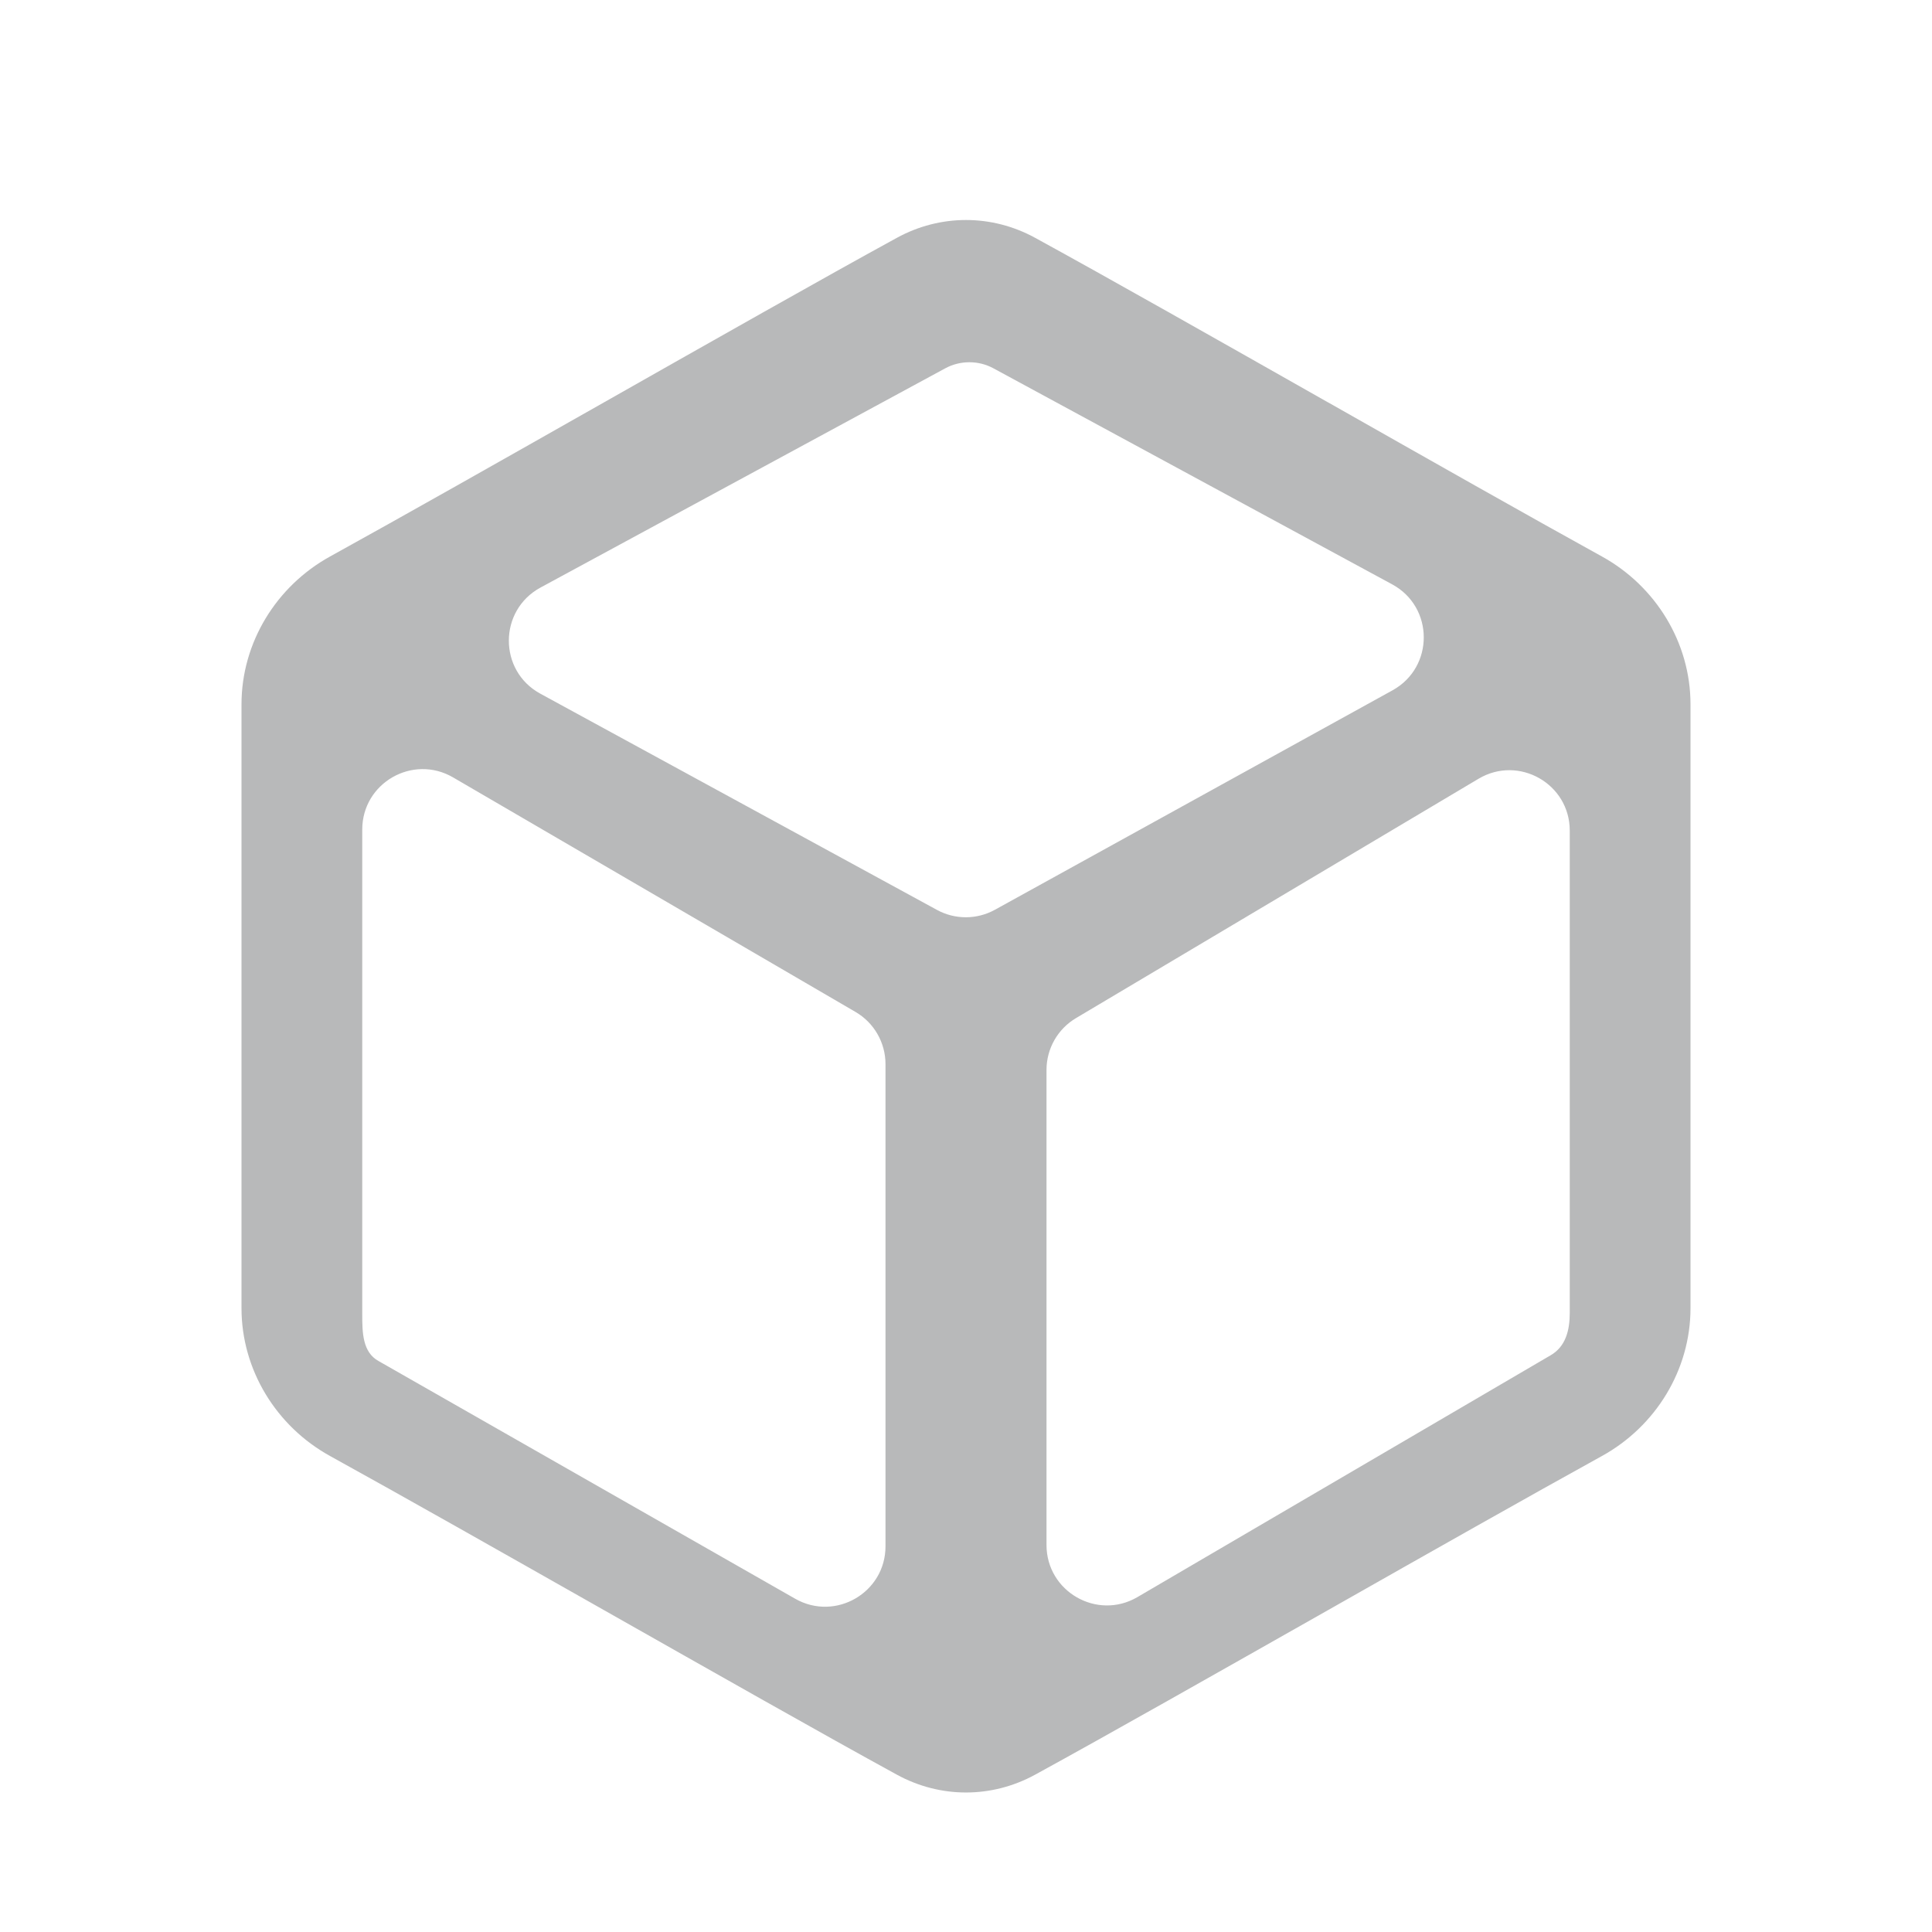
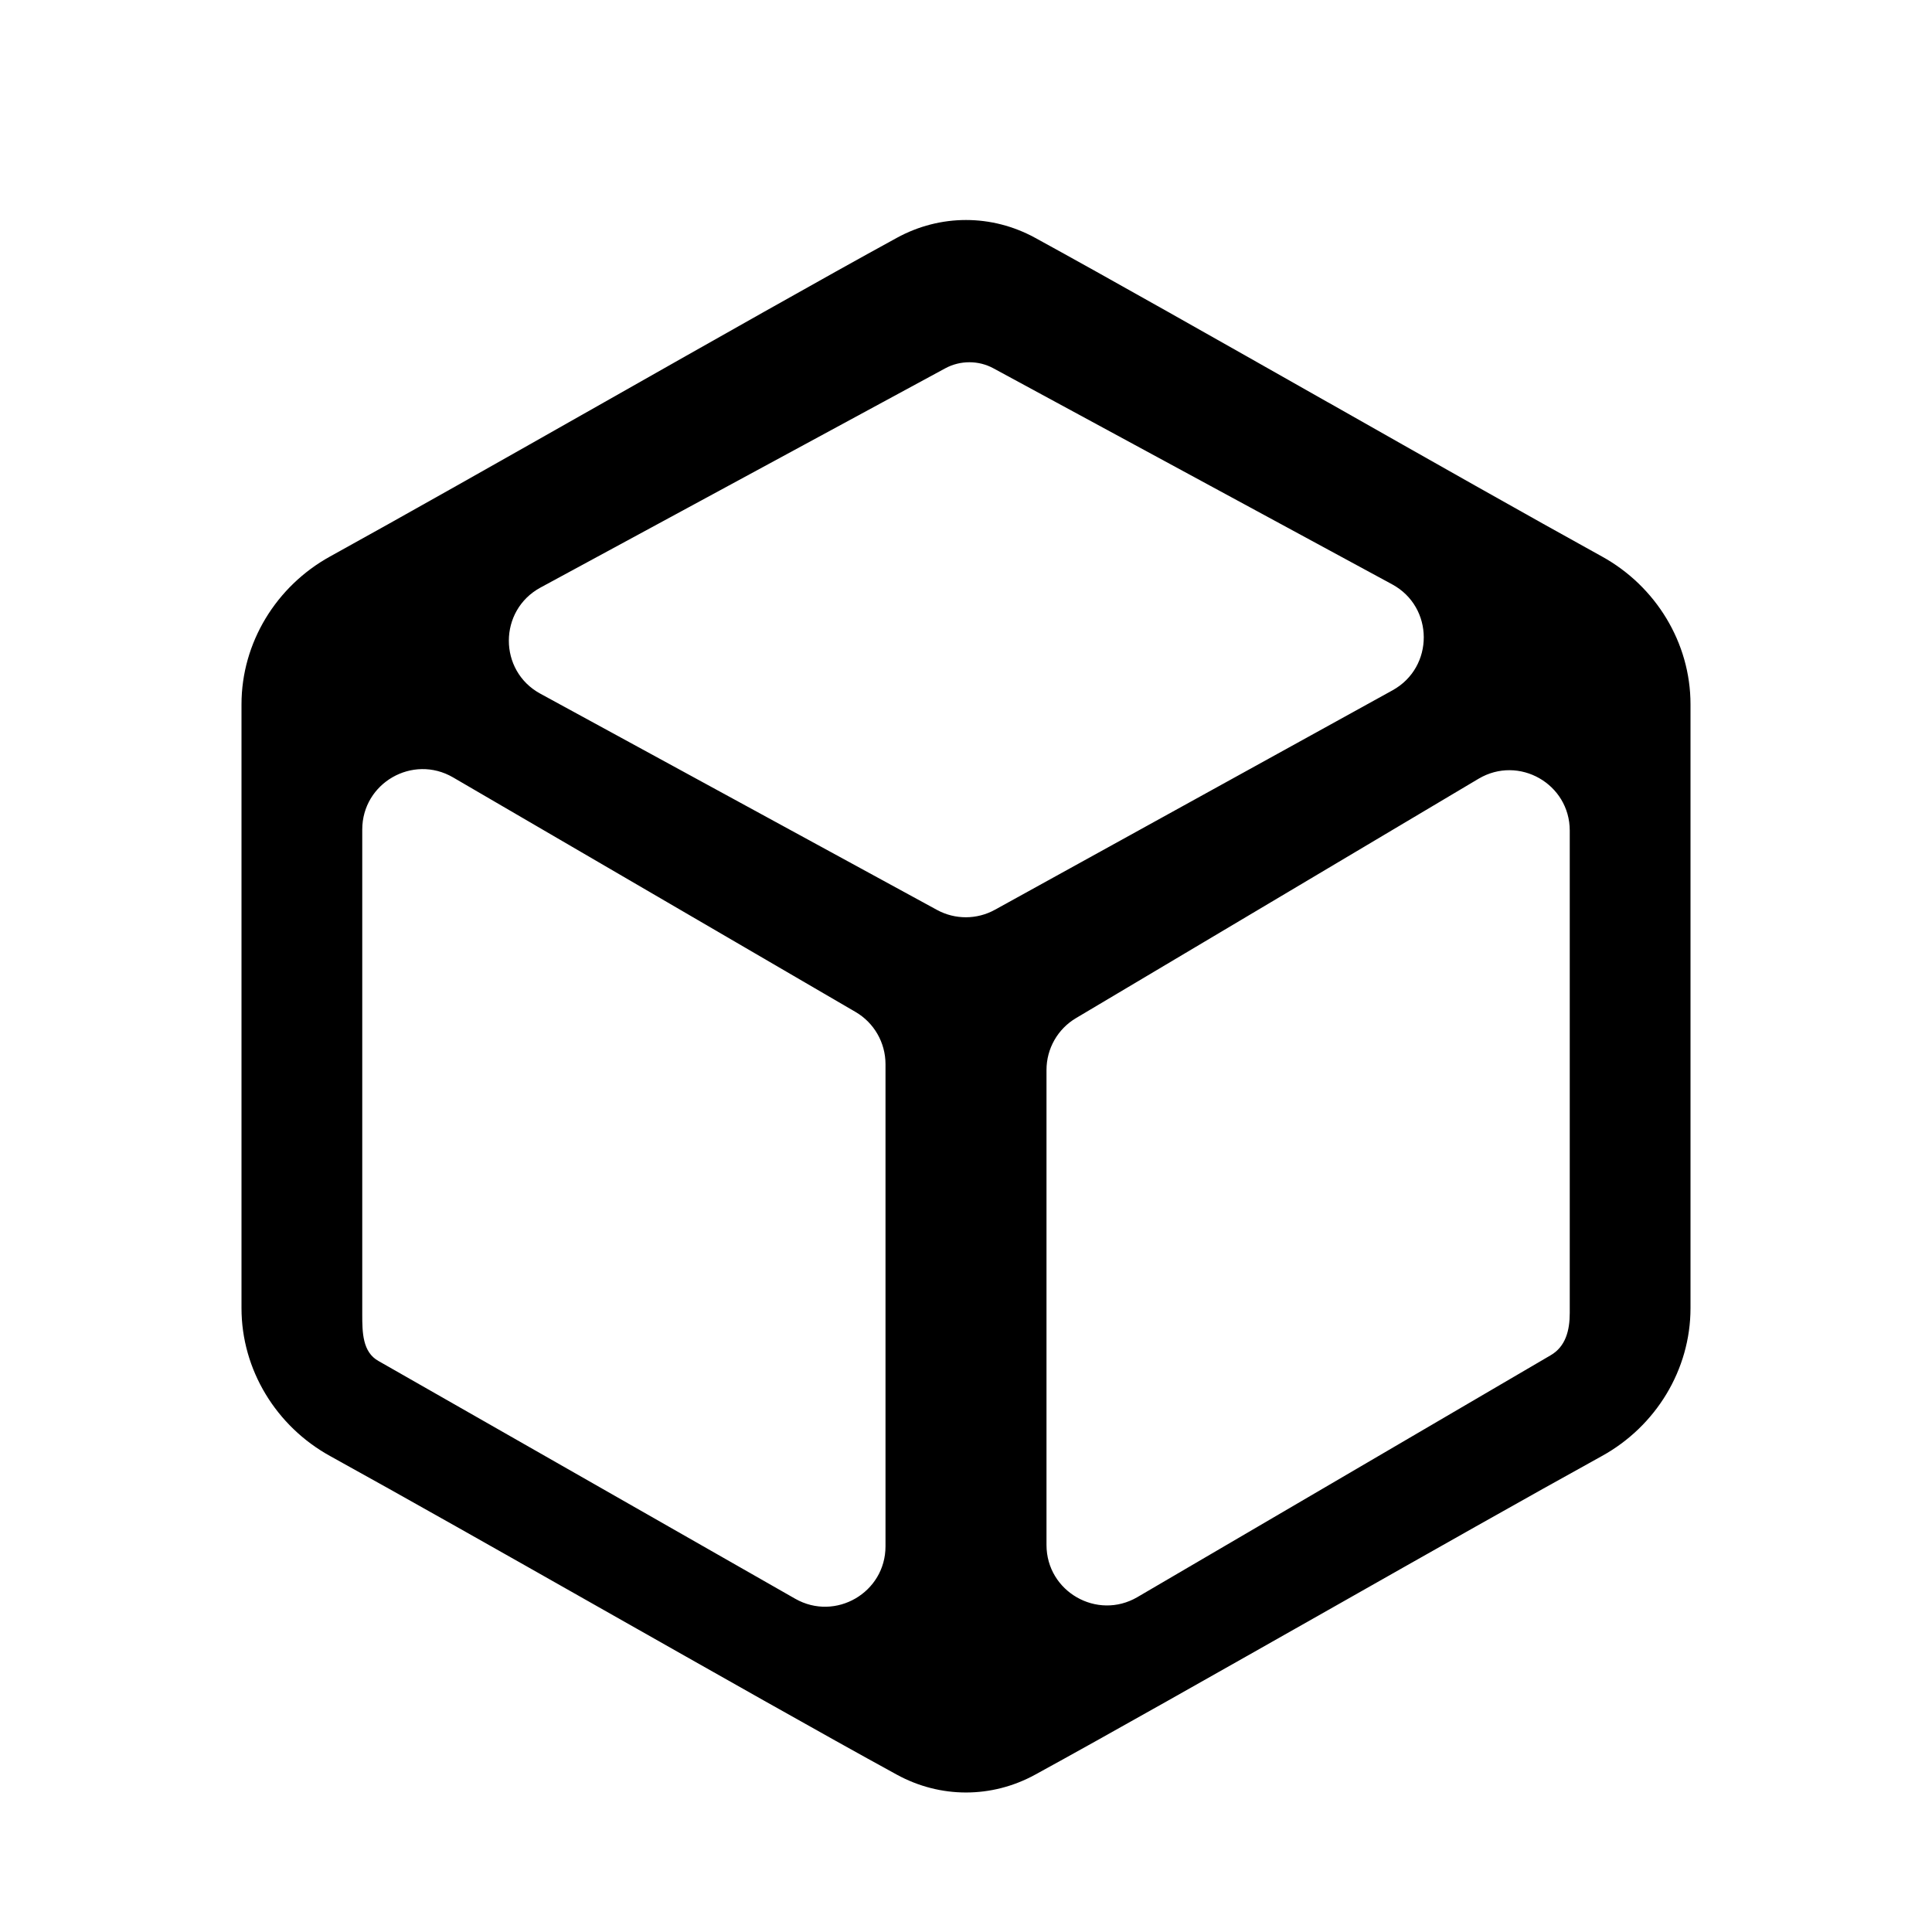
<svg xmlns="http://www.w3.org/2000/svg" width="1em" height="1em" viewBox="0 0 24 24" fill="none">
-   <path fill-rule="evenodd" clip-rule="evenodd" d="M19.9 18.087C20.569 17.718 21 17.016 21 16.251V8.748C21 7.984 20.569 7.282 19.9 6.913C19.001 6.417 17.751 5.709 16.501 5L16.501 5L16.5 5L16.5 5C15.134 4.226 13.767 3.451 12.86 2.955C12.32 2.659 11.68 2.659 11.14 2.955C10.233 3.451 8.866 4.226 7.5 5C6.249 5.709 4.999 6.417 4.1 6.913C3.431 7.282 3 7.984 3 8.749V16.251C3 17.016 3.431 17.718 4.1 18.087C4.999 18.583 6.249 19.291 7.5 20L7.5 20L7.5 20C8.867 20.774 10.233 21.549 11.14 22.045C11.68 22.341 12.32 22.341 12.86 22.045C13.767 21.549 15.133 20.774 16.5 20L16.5 20L16.5 20C17.75 19.291 19.001 18.583 19.9 18.087ZM12.36 11.301C12.136 11.425 11.864 11.426 11.639 11.303L6.712 8.617C6.19 8.333 6.191 7.583 6.714 7.299L11.743 4.575C11.928 4.475 12.156 4.475 12.34 4.575L17.294 7.259C17.815 7.541 17.818 8.288 17.299 8.575L12.36 11.301ZM11 13.219C11 12.952 10.858 12.705 10.628 12.571L5.628 9.657C5.128 9.366 4.5 9.726 4.5 10.305V16.33C4.5 16.551 4.503 16.797 4.702 16.907L9.878 19.86C10.378 20.145 11 19.784 11 19.209V13.219ZM13 13.291C13 13.027 13.139 12.782 13.367 12.647L18.367 9.674C18.867 9.377 19.5 9.737 19.5 10.318V16.31C19.5 16.527 19.449 16.728 19.262 16.836L14.129 19.84C13.629 20.132 13 19.771 13 19.192V13.291Z" fill="#B8B9BA" />
+   <path fill-rule="evenodd" clip-rule="evenodd" d="M19.9 18.087C20.569 17.718 21 17.016 21 16.251V8.748C21 7.984 20.569 7.282 19.9 6.913C19.001 6.417 17.751 5.709 16.501 5L16.501 5L16.5 5L16.5 5C15.134 4.226 13.767 3.451 12.86 2.955C12.32 2.659 11.68 2.659 11.14 2.955C10.233 3.451 8.866 4.226 7.5 5C6.249 5.709 4.999 6.417 4.1 6.913C3.431 7.282 3 7.984 3 8.749V16.251C3 17.016 3.431 17.718 4.1 18.087C4.999 18.583 6.249 19.291 7.5 20L7.5 20L7.5 20C8.867 20.774 10.233 21.549 11.14 22.045C11.68 22.341 12.32 22.341 12.86 22.045C13.767 21.549 15.133 20.774 16.5 20L16.5 20L16.5 20C17.75 19.291 19.001 18.583 19.9 18.087ZM12.36 11.301C12.136 11.425 11.864 11.426 11.639 11.303L6.712 8.617C6.19 8.333 6.191 7.583 6.714 7.299L11.743 4.575C11.928 4.475 12.156 4.475 12.34 4.575L17.294 7.259C17.815 7.541 17.818 8.288 17.299 8.575L12.36 11.301ZM11 13.219C11 12.952 10.858 12.705 10.628 12.571L5.628 9.657C5.128 9.366 4.5 9.726 4.5 10.305V16.33C4.5 16.551 4.503 16.797 4.702 16.907L9.878 19.86C10.378 20.145 11 19.784 11 19.209V13.219ZM13 13.291C13 13.027 13.139 12.782 13.367 12.647L18.367 9.674C18.867 9.377 19.5 9.737 19.5 10.318V16.31C19.5 16.527 19.449 16.728 19.262 16.836L14.129 19.84C13.629 20.132 13 19.771 13 19.192V13.291Z" fill="currentColor" />
</svg>
